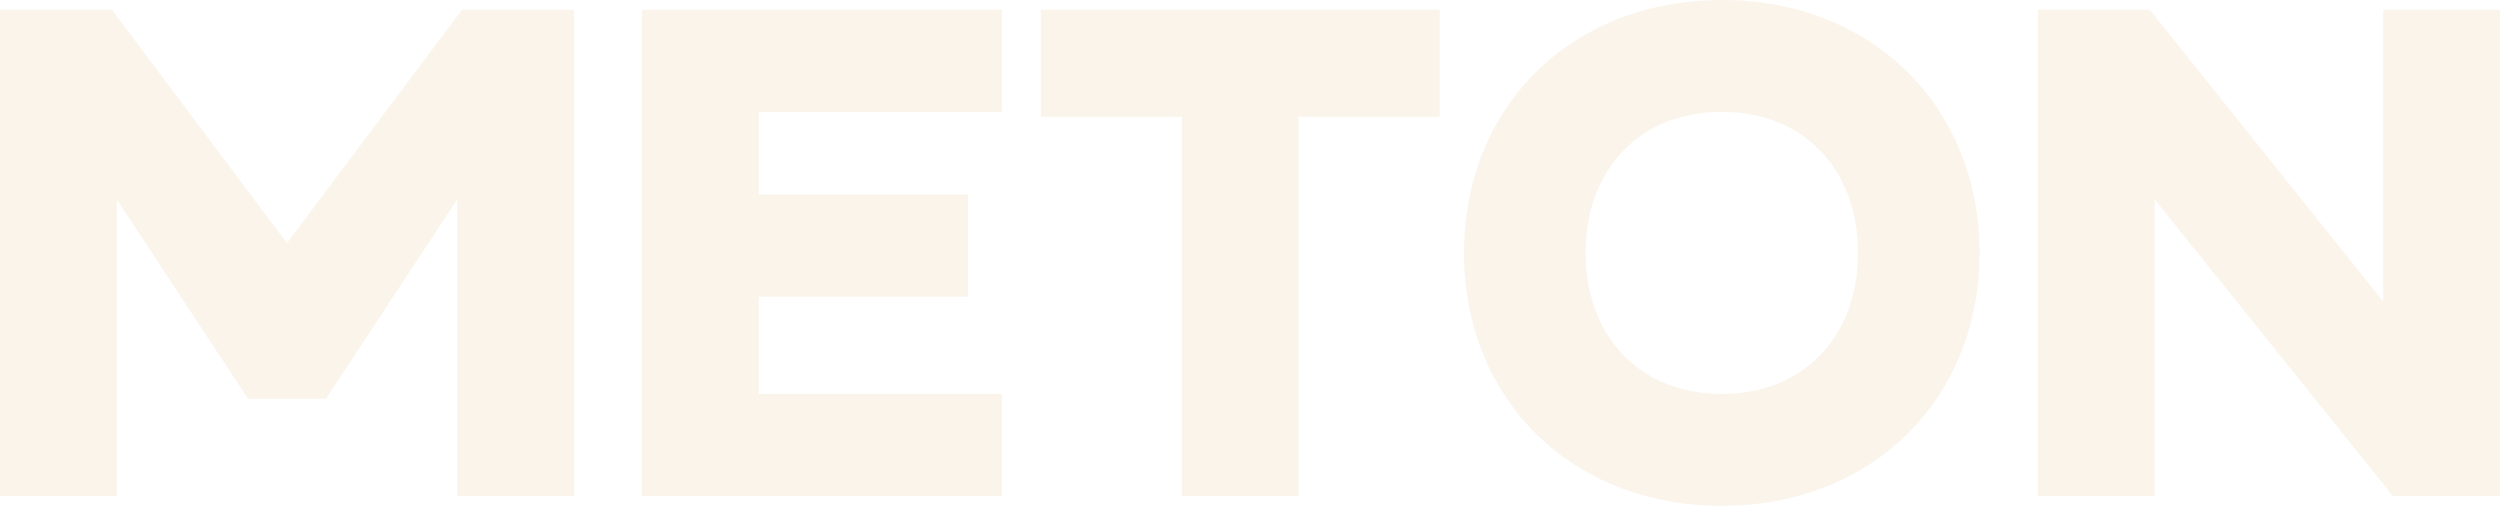
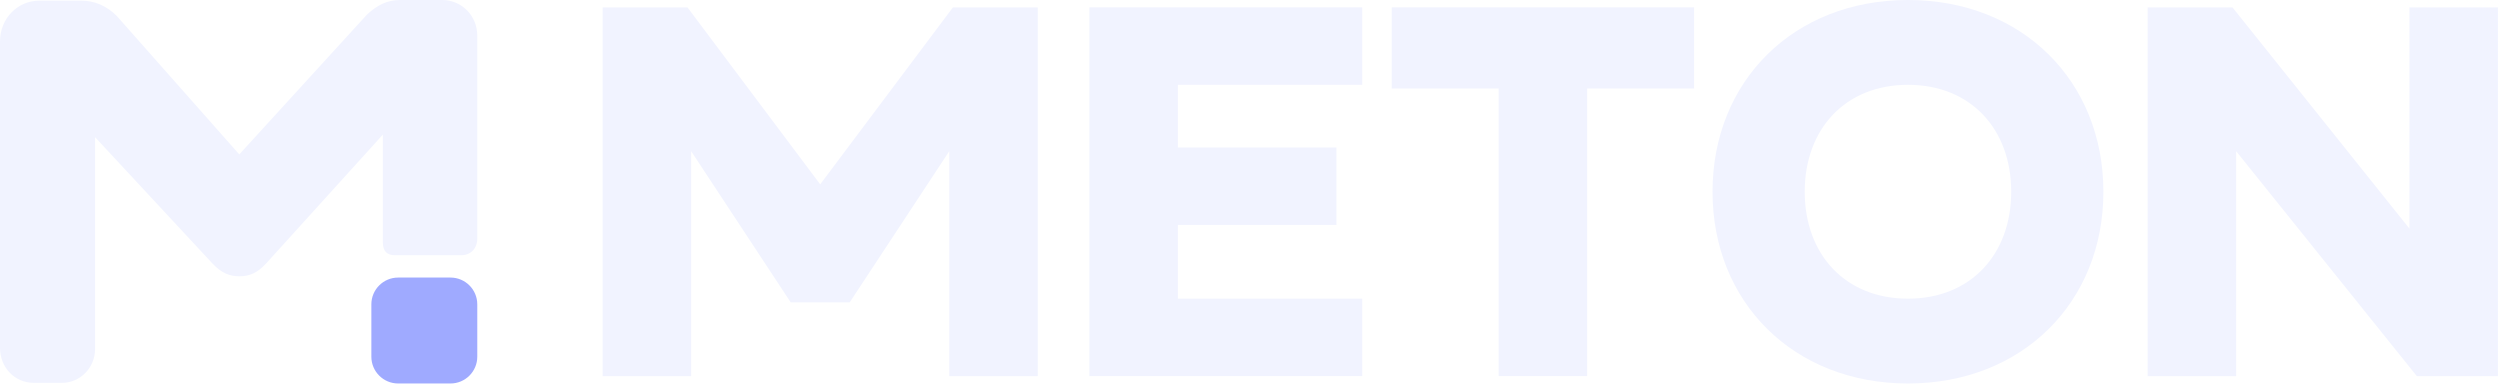
- <svg xmlns="http://www.w3.org/2000/svg" viewBox="0 -2 514 104" role="img" aria-labelledby="title">
-   <g fill="#FAF4EB">
+ <svg xmlns="http://www.w3.org/2000/svg" viewBox="0 -2 678 104" role="img" aria-label="METON">
+   <g transform="translate(0 -2) scale(0.3460899) translate(-91.5 -131.5)">
+     <path fill="#F1F3FF" d="M 91.5 164 C 91.5 146 105.2 132 122.5 132 H 155 C 165.5 132 175 136 183 144 L 279 252.5 L 379 143 C 387 135.5 395 131.5 405 131.5 H 438 C 453 131.5 465.5 143.5 465.5 159.5 V 318.5 C 465.5 326 460.5 331.5 453 331.5 H 401 C 394.5 331.5 391.5 328 391.5 321.5 V 237 L 300 338 C 293 345.5 287 348 279 348 C 271.5 348 265 345.5 258 338 L 166 239 V 405 C 166 419.5 154.5 431.5 140 431.5 H 118 C 103 431.5 91.5 419.5 91.5 404 Z" />
+     <rect x="382.5" y="349" width="83" height="83" rx="21" fill="#9FAAFF" />
+   </g>
+   <g fill="#F1F3FF" transform="translate(163.44 0)">
    <path d="M0 100V0h23l36 48L95 0h23v100H94V39L67 80H51L24 39v61Z" />
    <path d="M132 0h74v21h-50v17h43v21h-43v20h50v21h-74Z" />
    <path d="M214 0h82v22h-29v78h-24V22h-29Z" />
    <path fill-rule="evenodd" d="M354-2c31 0 53 22 53 52s-22 52-53 52-53-22-53-52 22-52 53-52Zm0 23c-17 0-28 12-28 29s11 29 28 29 28-12 28-29-11-29-28-29Z" />
    <path d="M419 0h23l48 60V0h24v100h-22l-49-61v61h-24Z" />
  </g>
</svg>
